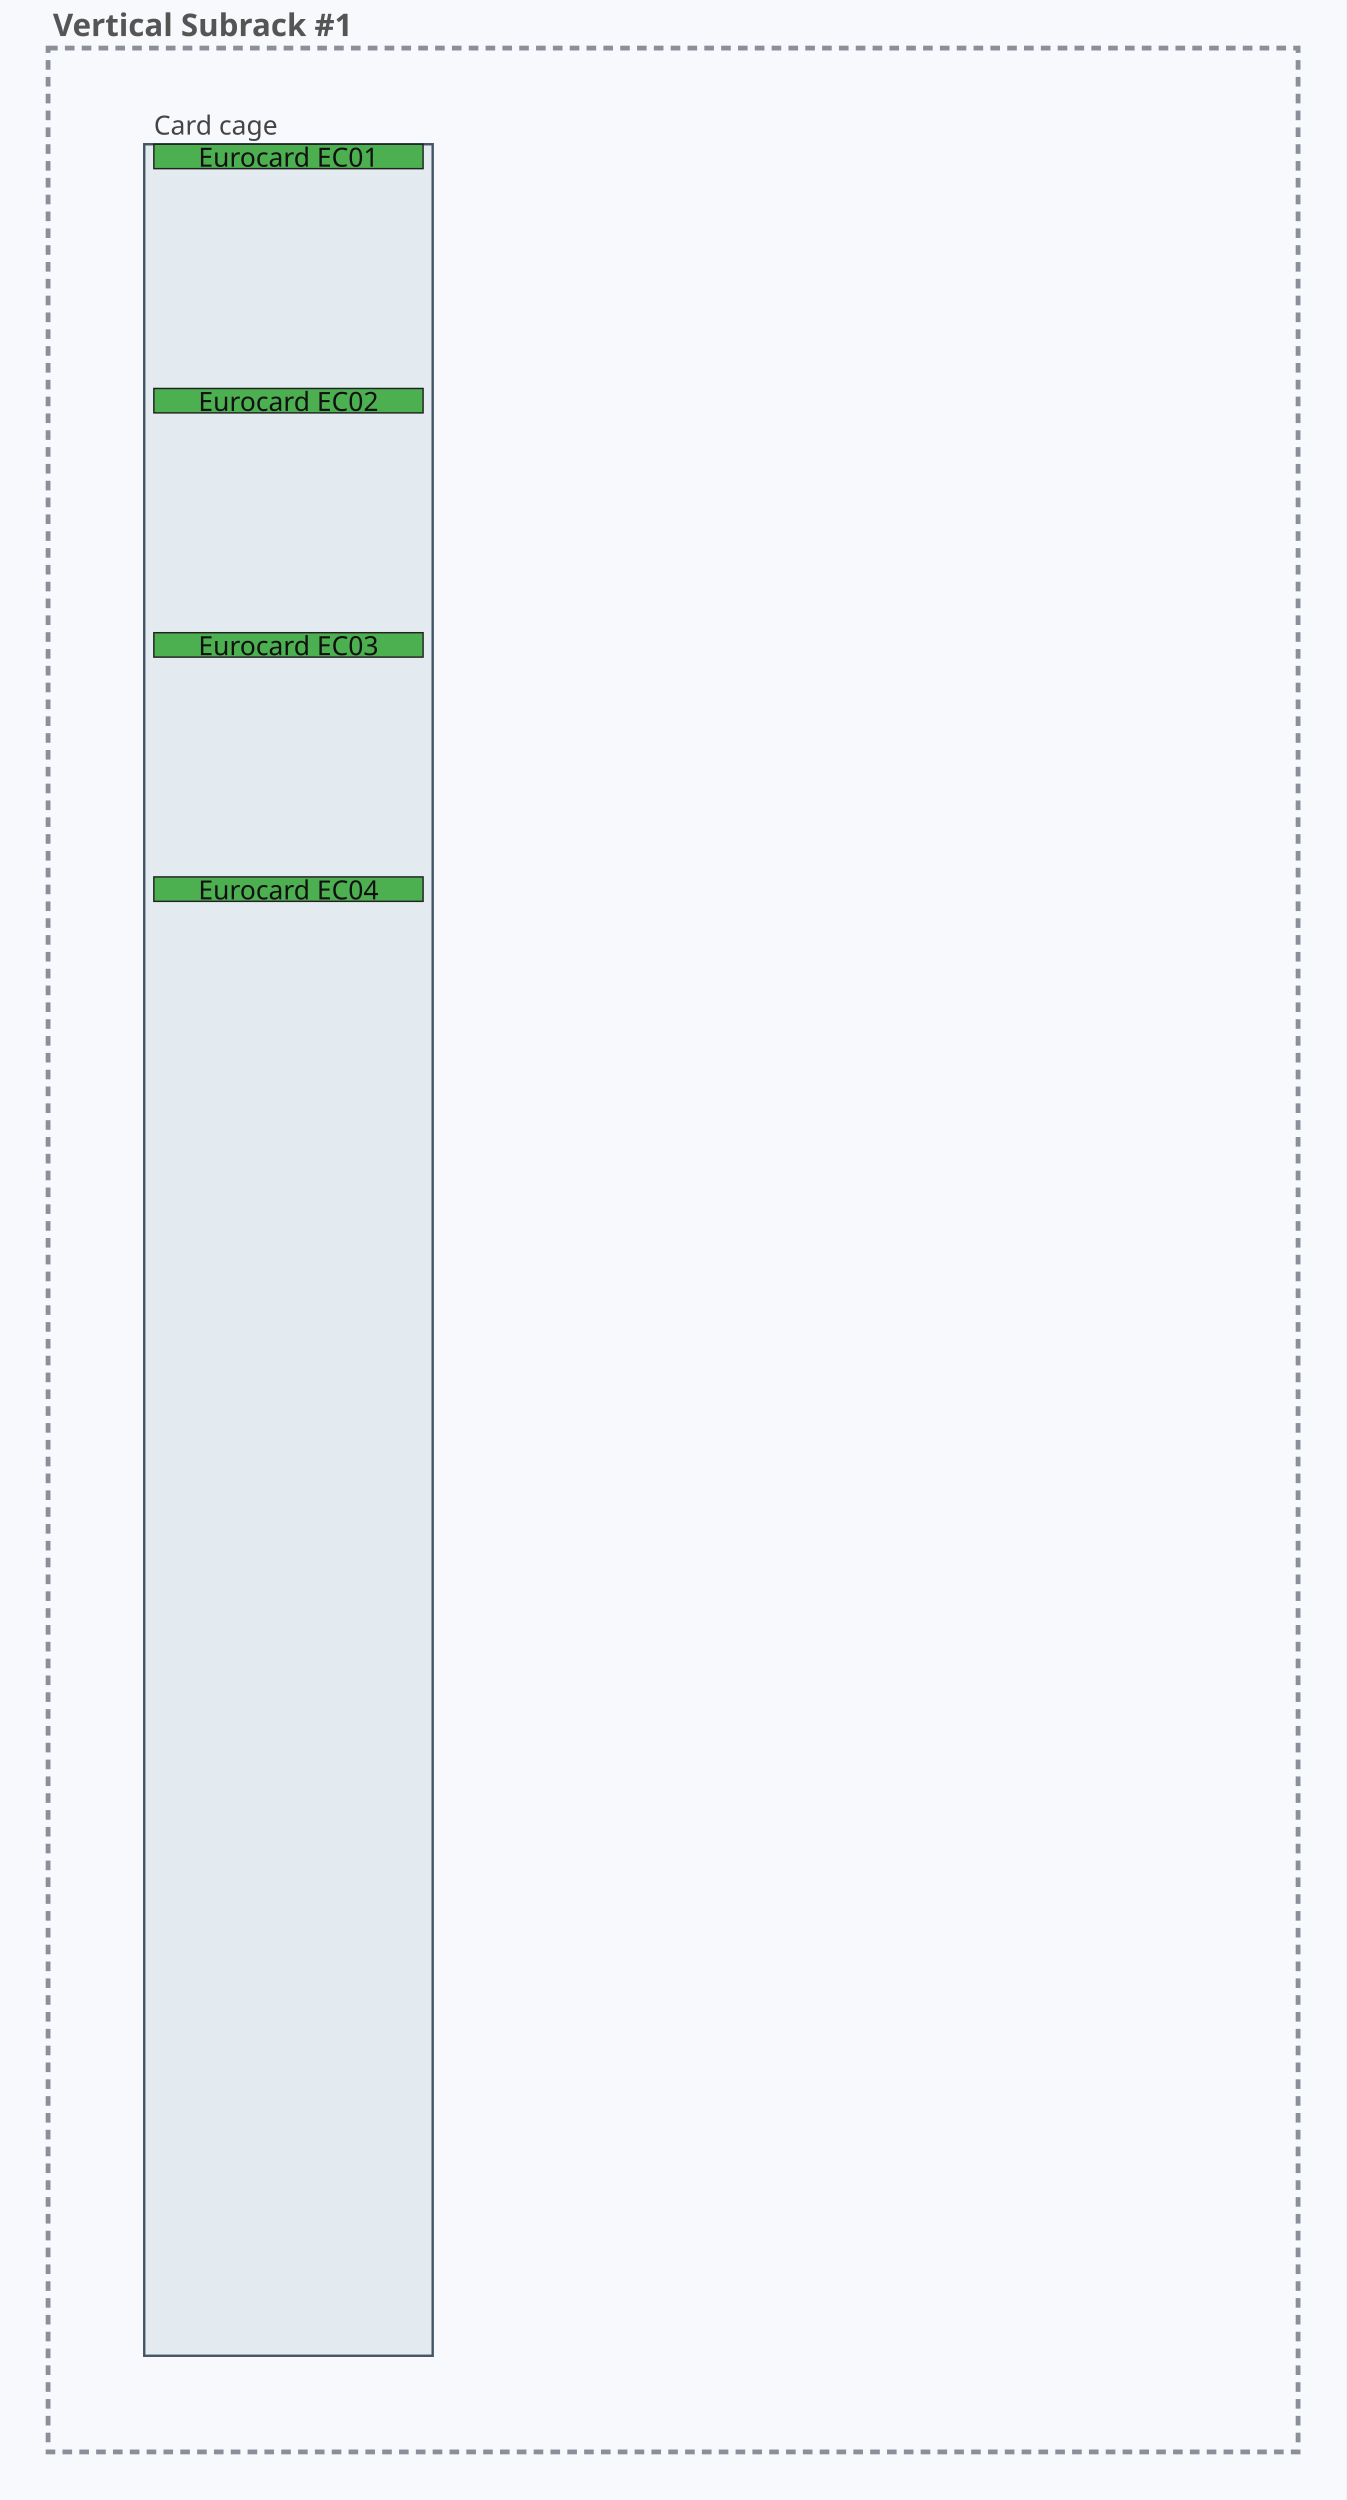
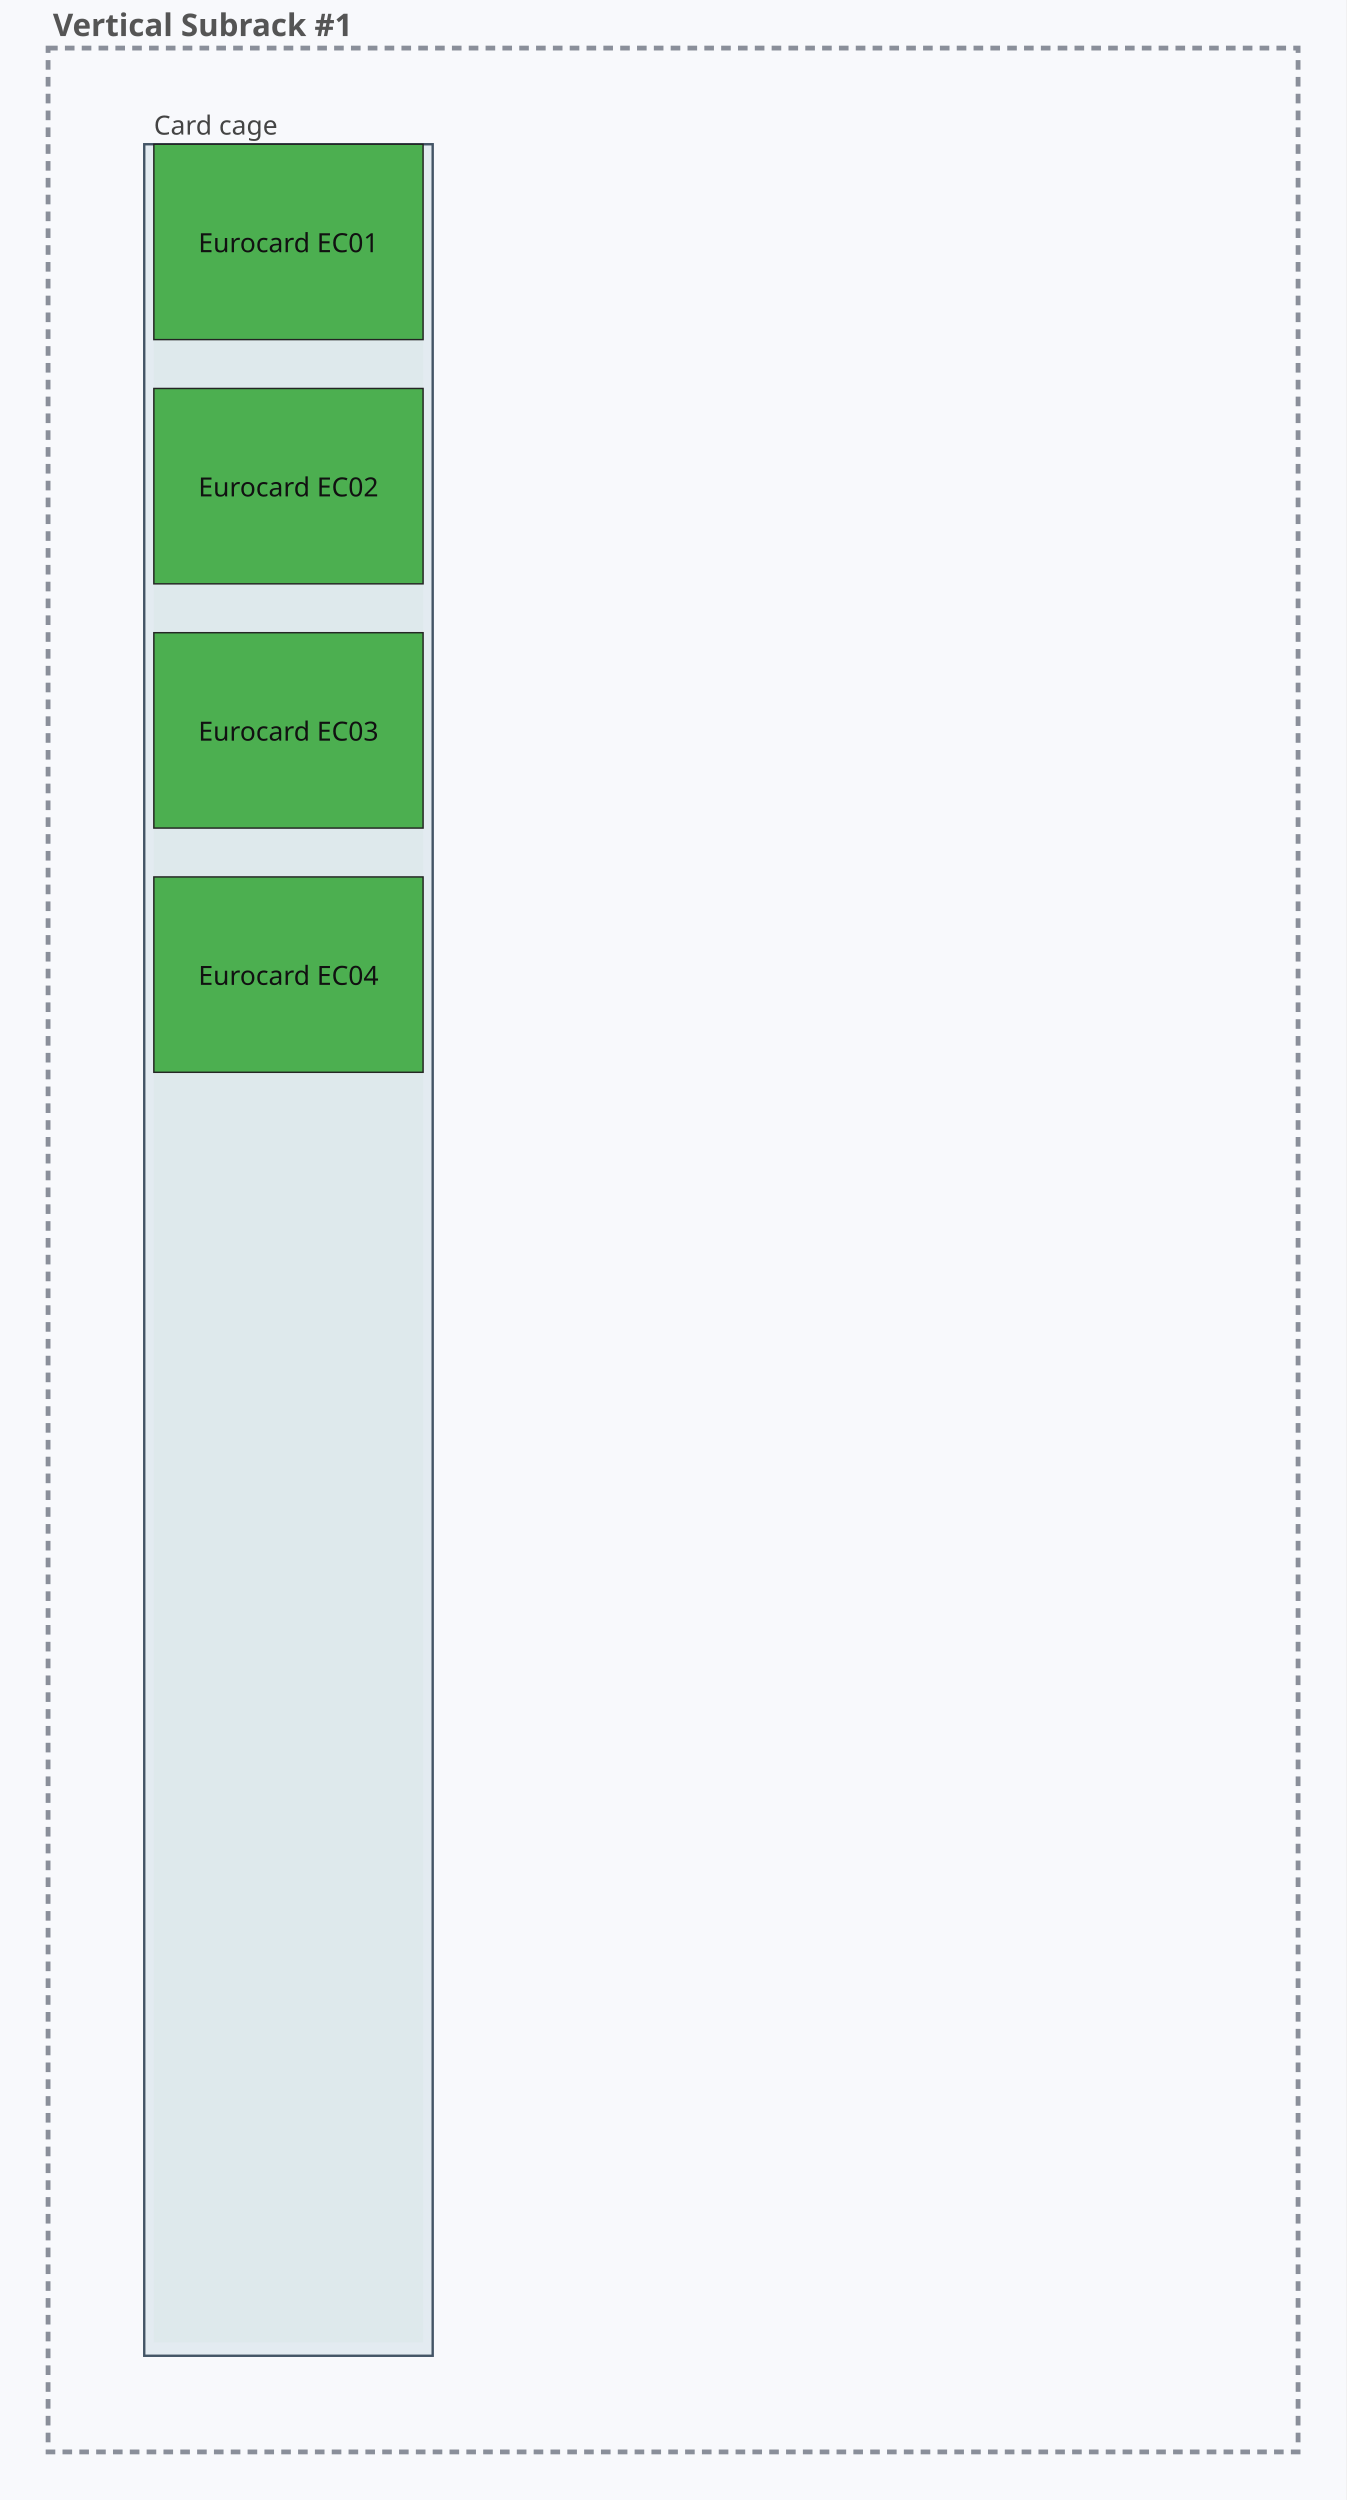
<svg xmlns="http://www.w3.org/2000/svg" xmlns:xlink="http://www.w3.org/1999/xlink" baseProfile="full" height="1040.0" version="1.1" viewBox="0,0,560.0,1040.0" width="560.0">
  <defs>
    <style type="text/css">
/* Light theme (default) */
.svg-bg { fill: #f8f9fc; }
.cabinet-outline { fill: none; stroke: #8a8f9a; stroke-width: 2; stroke-dasharray: 4 3; }
.cabinet-label   { font: 600 13px sans-serif; fill: #555; }

- .carrier { stroke: #333; stroke-width: 1; }
- .carrier.din-rail       { fill: #c0c7d1; }
- .carrier.subrack        { fill: #e3ebf1; stroke: #456; }
- .carrier.mounting-plate { fill: #f7f6ef; stroke: #a99; stroke-dasharray: 6 3; }
- .carrier.busbar         { fill: #c47a2c; stroke: #6a3c10; stroke-width: 1.5; }
- .carrier.grid.grid-row  { fill: #d8d5c4; stroke: #6a6655; }
- .carrier-label          { font: 500 11px sans-serif; fill: #444; }
+ .mount { stroke: #333; stroke-width: 1; }
+ .mount.din-rail       { fill: #c0c7d1; }
+ .mount.subrack        { fill: #e3ebf1; stroke: #456; }
+ .mount.mounting-plate { fill: #f7f6ef; stroke: #a99; stroke-dasharray: 6 3; }
+ .mount.busbar         { fill: #c47a2c; stroke: #6a3c10; stroke-width: 1.5; }
+ .mount.grid.grid-row  { fill: #d8d5c4; stroke: #6a6655; }
+ .mount-label          { font: 500 11px sans-serif; fill: #444; }

.slot        { stroke: #222; stroke-width: 0.6; }
.slot.empty  { fill: none; stroke: #aaa; stroke-dasharray: 3 2; }
.label       { font: 500 11px sans-serif; pointer-events: none; fill: #111; }
.label.empty { fill: #888; font-style: italic; }
.device-image-label { font: 600 11px sans-serif; pointer-events: none; }
+ 
+ /* Finding C (v0.4.0): click-to-add affordance over empty slot
+  * ranges on 1D/grid mounts and the whole area of 2D mounts.
+  * Nearly invisible at rest so it doesn't clutter the normal view;
+  * reveals a dashed green outline on hover, matching the
+  * "unclaimed / available" aesthetic from the B empty-state
+  * canvas. Cursor switches to pointer so the affordance is
+  * discoverable by accident.
+  */
+ .slot.empty-slot {
+   fill: rgba(129, 199, 132, 0.05);
+   stroke: none;
+   cursor: pointer;
+ }
+ a:hover &gt; .slot.empty-slot,
+ .slot.empty-slot:hover {
+   fill: rgba(129, 199, 132, 0.22);
+   stroke: #81c784;
+   stroke-width: 1.5;
+   stroke-dasharray: 3 2;
+ }

/* Dark theme — follows NetBox's Bootstrap dark mode via prefers-color-scheme,
 * which the embedding page propagates to &lt;object&gt; documents. */
@media (prefers-color-scheme: dark) {
  .svg-bg          { fill: #141619; }
  .cabinet-outline { stroke: #6c7078; }
  .cabinet-label   { fill: #c8ccd4; }

-   .carrier                { stroke: #9aa2ad; }
-   .carrier.din-rail       { fill: #4b5460; }
-   .carrier.subrack        { fill: #3b4451; stroke: #7a8696; }
-   .carrier.mounting-plate { fill: #2a2a26; stroke: #8a7a74; }
-   .carrier.busbar         { fill: #a0661f; stroke: #f5b06a; }
-   .carrier.grid.grid-row  { fill: #454034; stroke: #a09777; }
-   .carrier-label          { fill: #c8ccd4; }
+   .mount                { stroke: #9aa2ad; }
+   .mount.din-rail       { fill: #4b5460; }
+   .mount.subrack        { fill: #3b4451; stroke: #7a8696; }
+   .mount.mounting-plate { fill: #2a2a26; stroke: #8a7a74; }
+   .mount.busbar         { fill: #a0661f; stroke: #f5b06a; }
+   .mount.grid.grid-row  { fill: #454034; stroke: #a09777; }
+   .mount-label          { fill: #c8ccd4; }

  .slot        { stroke: #101114; }
  .slot.empty  { fill: none; stroke: #5a6070; }
  .label       { fill: #f3f3f3; }
  .label.empty { fill: #7a8696; }
+ 
+   /* Finding C empty-slot affordance, dark-mode contrast. */
+   .slot.empty-slot         { fill: rgba(129, 199, 132, 0.08); }
+   a:hover &gt; .slot.empty-slot,
+   .slot.empty-slot:hover   { fill: rgba(129, 199, 132, 0.3); stroke: #a5d6a7; }
+ }
+ 
+ /* Thumbnail mode — Finding E, v0.4.0.
+  *
+  * When CabinetLayoutSVG is constructed with `thumbnail=True`, the root
+  * &lt;svg&gt; element gets `class="thumbnail"`. These rules then apply to
+  * diminish the rendering so users understand it's a preview, not a
+  * live click target.
+  *
+  * Used by the rack elevation monkey-patch so the embedded cabinet
+  * interior inside a rack U slot reads as "zoom in via the Layout tab
+  * to interact" instead of tempting users to click on individual
+  * placement rectangles (whose hyperlinks are unreachable from inside
+  * the core rack-elevation &lt;image&gt; wrapper anyway — clicking them
+  * navigates to the HOST device, not the mounted one, and that's a
+  * click-target lie).
+  *
+  * Strategy: drop contrast + opacity, suppress per-placement labels,
+  * suppress the mount name label, kill the cabinet outline. The mount
+  * geometry is still visible so users can read "here's the shape of
+  * the interior" at a glance.
+  */
+ svg.thumbnail .cabinet-outline,
+ svg.thumbnail .cabinet-label,
+ svg.thumbnail .mount-label,
+ svg.thumbnail .label,
+ svg.thumbnail .device-image-label,
+ svg.thumbnail .slot.empty-slot {
+   display: none;
+ }
+ svg.thumbnail .mount,
+ svg.thumbnail .slot {
+   opacity: 0.55;
+   filter: saturate(0.6);
+ }
+ 
+ /* High-contrast mode — Finding F, v0.4.0.
+  *
+  * Triggers automatically when the OS asks for increased contrast:
+  *
+  *   * macOS:   System Settings → Accessibility → Display → Increase Contrast
+  *   * Windows: Settings → Accessibility → Contrast themes
+  *   * iOS/iPadOS: Settings → Accessibility → Display &amp; Text Size → Increase Contrast
+  *
+  * Designed for OT/ICS field engineers using tablets in bright substation
+  * sunlight where the default ~4.1:1 ratio washes out. All strokes go to
+  * pure white on pure black, role colors get pulled to saturated primaries
+  * at &gt;= 8.5:1 contrast against the black background, and stroke widths
+  * bump up one notch so nothing dissolves at glancing angles.
+  *
+  * CSS-only; no user preference plumbing, no extra runtime cost. Dark-mode
+  * also-triggering (`prefers-color-scheme: dark`) falls through to these
+  * rules if both media features match, because this block is declared
+  * last and has equal specificity.
+  */
+ @media (prefers-contrast: more) {
+   .svg-bg          { fill: #000; }
+   .cabinet-outline { stroke: #fff; stroke-width: 3; stroke-dasharray: 6 4; }
+   .cabinet-label   { fill: #fff; font-weight: 700; }
+ 
+   .mount                { stroke: #fff; stroke-width: 2; }
+   .mount.din-rail       { fill: #3a5a8a; }
+   .mount.subrack        { fill: #225566; }
+   .mount.mounting-plate { fill: #553366; stroke-dasharray: 6 3; }
+   .mount.busbar         { fill: #a04010; stroke-width: 2.5; }
+   .mount.grid.grid-row  { fill: #554422; }
+   .mount-label          { fill: #fff; font-weight: 700; }
+ 
+   .slot        { stroke: #fff; stroke-width: 1; }
+   .slot.empty  { fill: none; stroke: #bbb; stroke-width: 1; stroke-dasharray: 3 2; }
+   .label       { fill: #fff; font-weight: 700; }
+   .label.empty { fill: #bbb; }
+   .device-image-label { fill: #fff; font-weight: 700; }
}
</style>
-     <clipPath id="clip-mount-215">
-       <rect height="10.16" width="112" x="64.0" y="60.0" />
+     <clipPath id="clip-placement-215">
+       <rect height="81.28" width="112" x="64.0" y="60.0" />
    </clipPath>
-     <clipPath id="clip-mount-216">
-       <rect height="10.16" width="112" x="64.0" y="161.6" />
+     <clipPath id="clip-placement-216">
+       <rect height="81.28" width="112" x="64.0" y="161.6" />
    </clipPath>
-     <clipPath id="clip-mount-217">
-       <rect height="10.16" width="112" x="64.0" y="263.2" />
+     <clipPath id="clip-placement-217">
+       <rect height="81.28" width="112" x="64.0" y="263.2" />
    </clipPath>
-     <clipPath id="clip-mount-218">
-       <rect height="10.16" width="112" x="64.0" y="364.8" />
+     <clipPath id="clip-placement-218">
+       <rect height="81.28" width="112" x="64.0" y="364.8" />
    </clipPath>
  </defs>
  <rect class="svg-bg" height="1040.0" width="560.0" x="0" y="0" />
  <rect class="cabinet-outline" height="1000.0" width="520.0" x="20" y="20" />
  <text class="cabinet-label" x="22" y="15">Vertical Subrack #1</text>
-   <rect class="carrier subrack" height="920.0" width="120" x="60.0" y="60.0" />
-   <text class="carrier-label" x="64.0" y="56.0">Card cage</text>
+   <rect class="mount subrack" height="920.0" width="120" x="60.0" y="60.0" />
  <a target="_parent" xlink:href="/dcim/devices/282/">
-     <rect class="slot" height="10.16" style="fill: #4caf50" width="112" x="64.0" y="60.0" />
-     <text class="label" clip-path="url(#clip-mount-215)" dominant-baseline="central" fill="#ffffff" text-anchor="middle" x="120.0" y="65.08">Eurocard EC01</text>
+     <rect class="slot" height="81.28" style="fill: #4caf50" width="112" x="64.0" y="60.0" />
+     <text class="label" clip-path="url(#clip-placement-215)" dominant-baseline="central" fill="#ffffff" text-anchor="middle" x="120.0" y="100.64">Eurocard EC01</text>
  </a>
  <a target="_parent" xlink:href="/dcim/devices/283/">
-     <rect class="slot" height="10.16" style="fill: #4caf50" width="112" x="64.0" y="161.6" />
-     <text class="label" clip-path="url(#clip-mount-216)" dominant-baseline="central" fill="#ffffff" text-anchor="middle" x="120.0" y="166.68">Eurocard EC02</text>
+     <rect class="slot" height="81.28" style="fill: #4caf50" width="112" x="64.0" y="161.6" />
+     <text class="label" clip-path="url(#clip-placement-216)" dominant-baseline="central" fill="#ffffff" text-anchor="middle" x="120.0" y="202.24">Eurocard EC02</text>
  </a>
  <a target="_parent" xlink:href="/dcim/devices/284/">
-     <rect class="slot" height="10.16" style="fill: #4caf50" width="112" x="64.0" y="263.2" />
-     <text class="label" clip-path="url(#clip-mount-217)" dominant-baseline="central" fill="#ffffff" text-anchor="middle" x="120.0" y="268.28">Eurocard EC03</text>
+     <rect class="slot" height="81.28" style="fill: #4caf50" width="112" x="64.0" y="263.2" />
+     <text class="label" clip-path="url(#clip-placement-217)" dominant-baseline="central" fill="#ffffff" text-anchor="middle" x="120.0" y="303.84">Eurocard EC03</text>
  </a>
  <a target="_parent" xlink:href="/dcim/devices/285/">
-     <rect class="slot" height="10.16" style="fill: #4caf50" width="112" x="64.0" y="364.8" />
-     <text class="label" clip-path="url(#clip-mount-218)" dominant-baseline="central" fill="#ffffff" text-anchor="middle" x="120.0" y="369.88">Eurocard EC04</text>
+     <rect class="slot" height="81.28" style="fill: #4caf50" width="112" x="64.0" y="364.8" />
+     <text class="label" clip-path="url(#clip-placement-218)" dominant-baseline="central" fill="#ffffff" text-anchor="middle" x="120.0" y="405.44">Eurocard EC04</text>
  </a>
+   <a target="_parent" xlink:href="/plugins/cabinet-view/placements/add/?mount=56&amp;position=9">
+     <rect class="slot empty-slot" height="20.32" width="112" x="64.0" y="141.28" />
+   </a>
+   <a target="_parent" xlink:href="/plugins/cabinet-view/placements/add/?mount=56&amp;position=19">
+     <rect class="slot empty-slot" height="20.32" width="112" x="64.0" y="242.88" />
+   </a>
+   <a target="_parent" xlink:href="/plugins/cabinet-view/placements/add/?mount=56&amp;position=29">
+     <rect class="slot empty-slot" height="20.32" width="112" x="64.0" y="344.48" />
+   </a>
+   <a target="_parent" xlink:href="/plugins/cabinet-view/placements/add/?mount=56&amp;position=39">
+     <rect class="slot empty-slot" height="528.32" width="112" x="64.0" y="446.08" />
+   </a>
+   <text class="mount-label" x="64.0" y="56.0">Card cage</text>
</svg>
